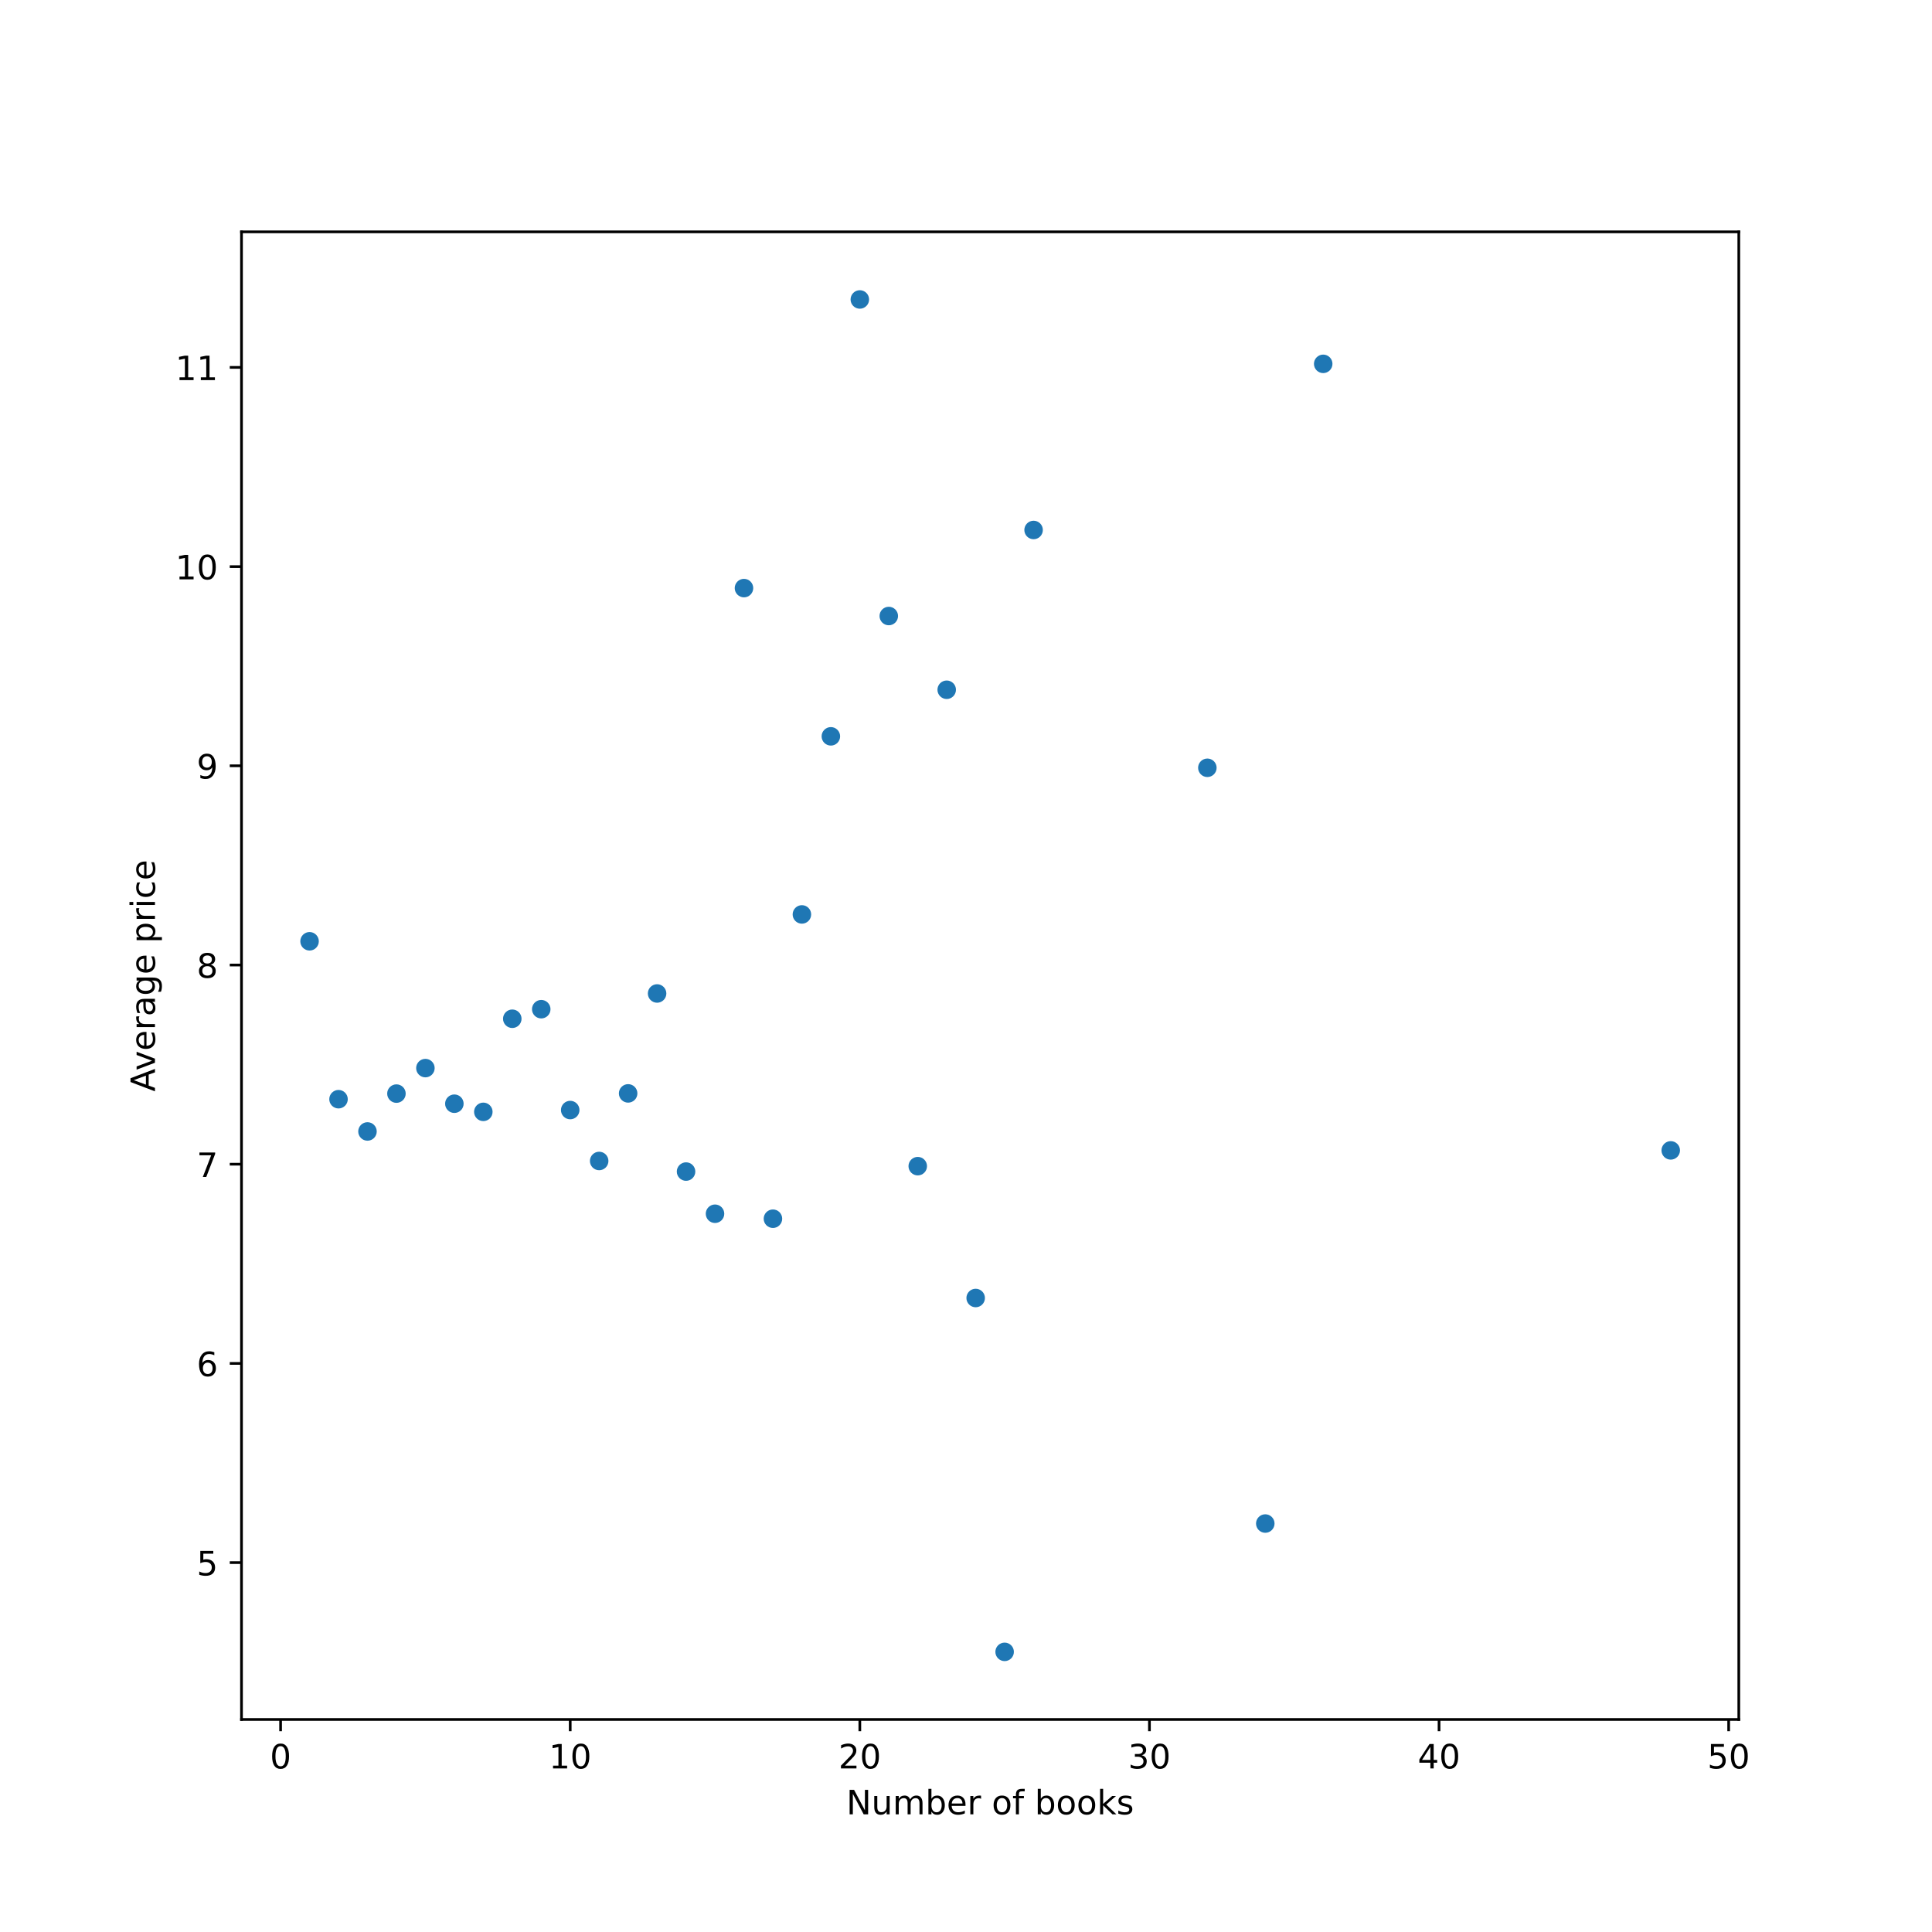
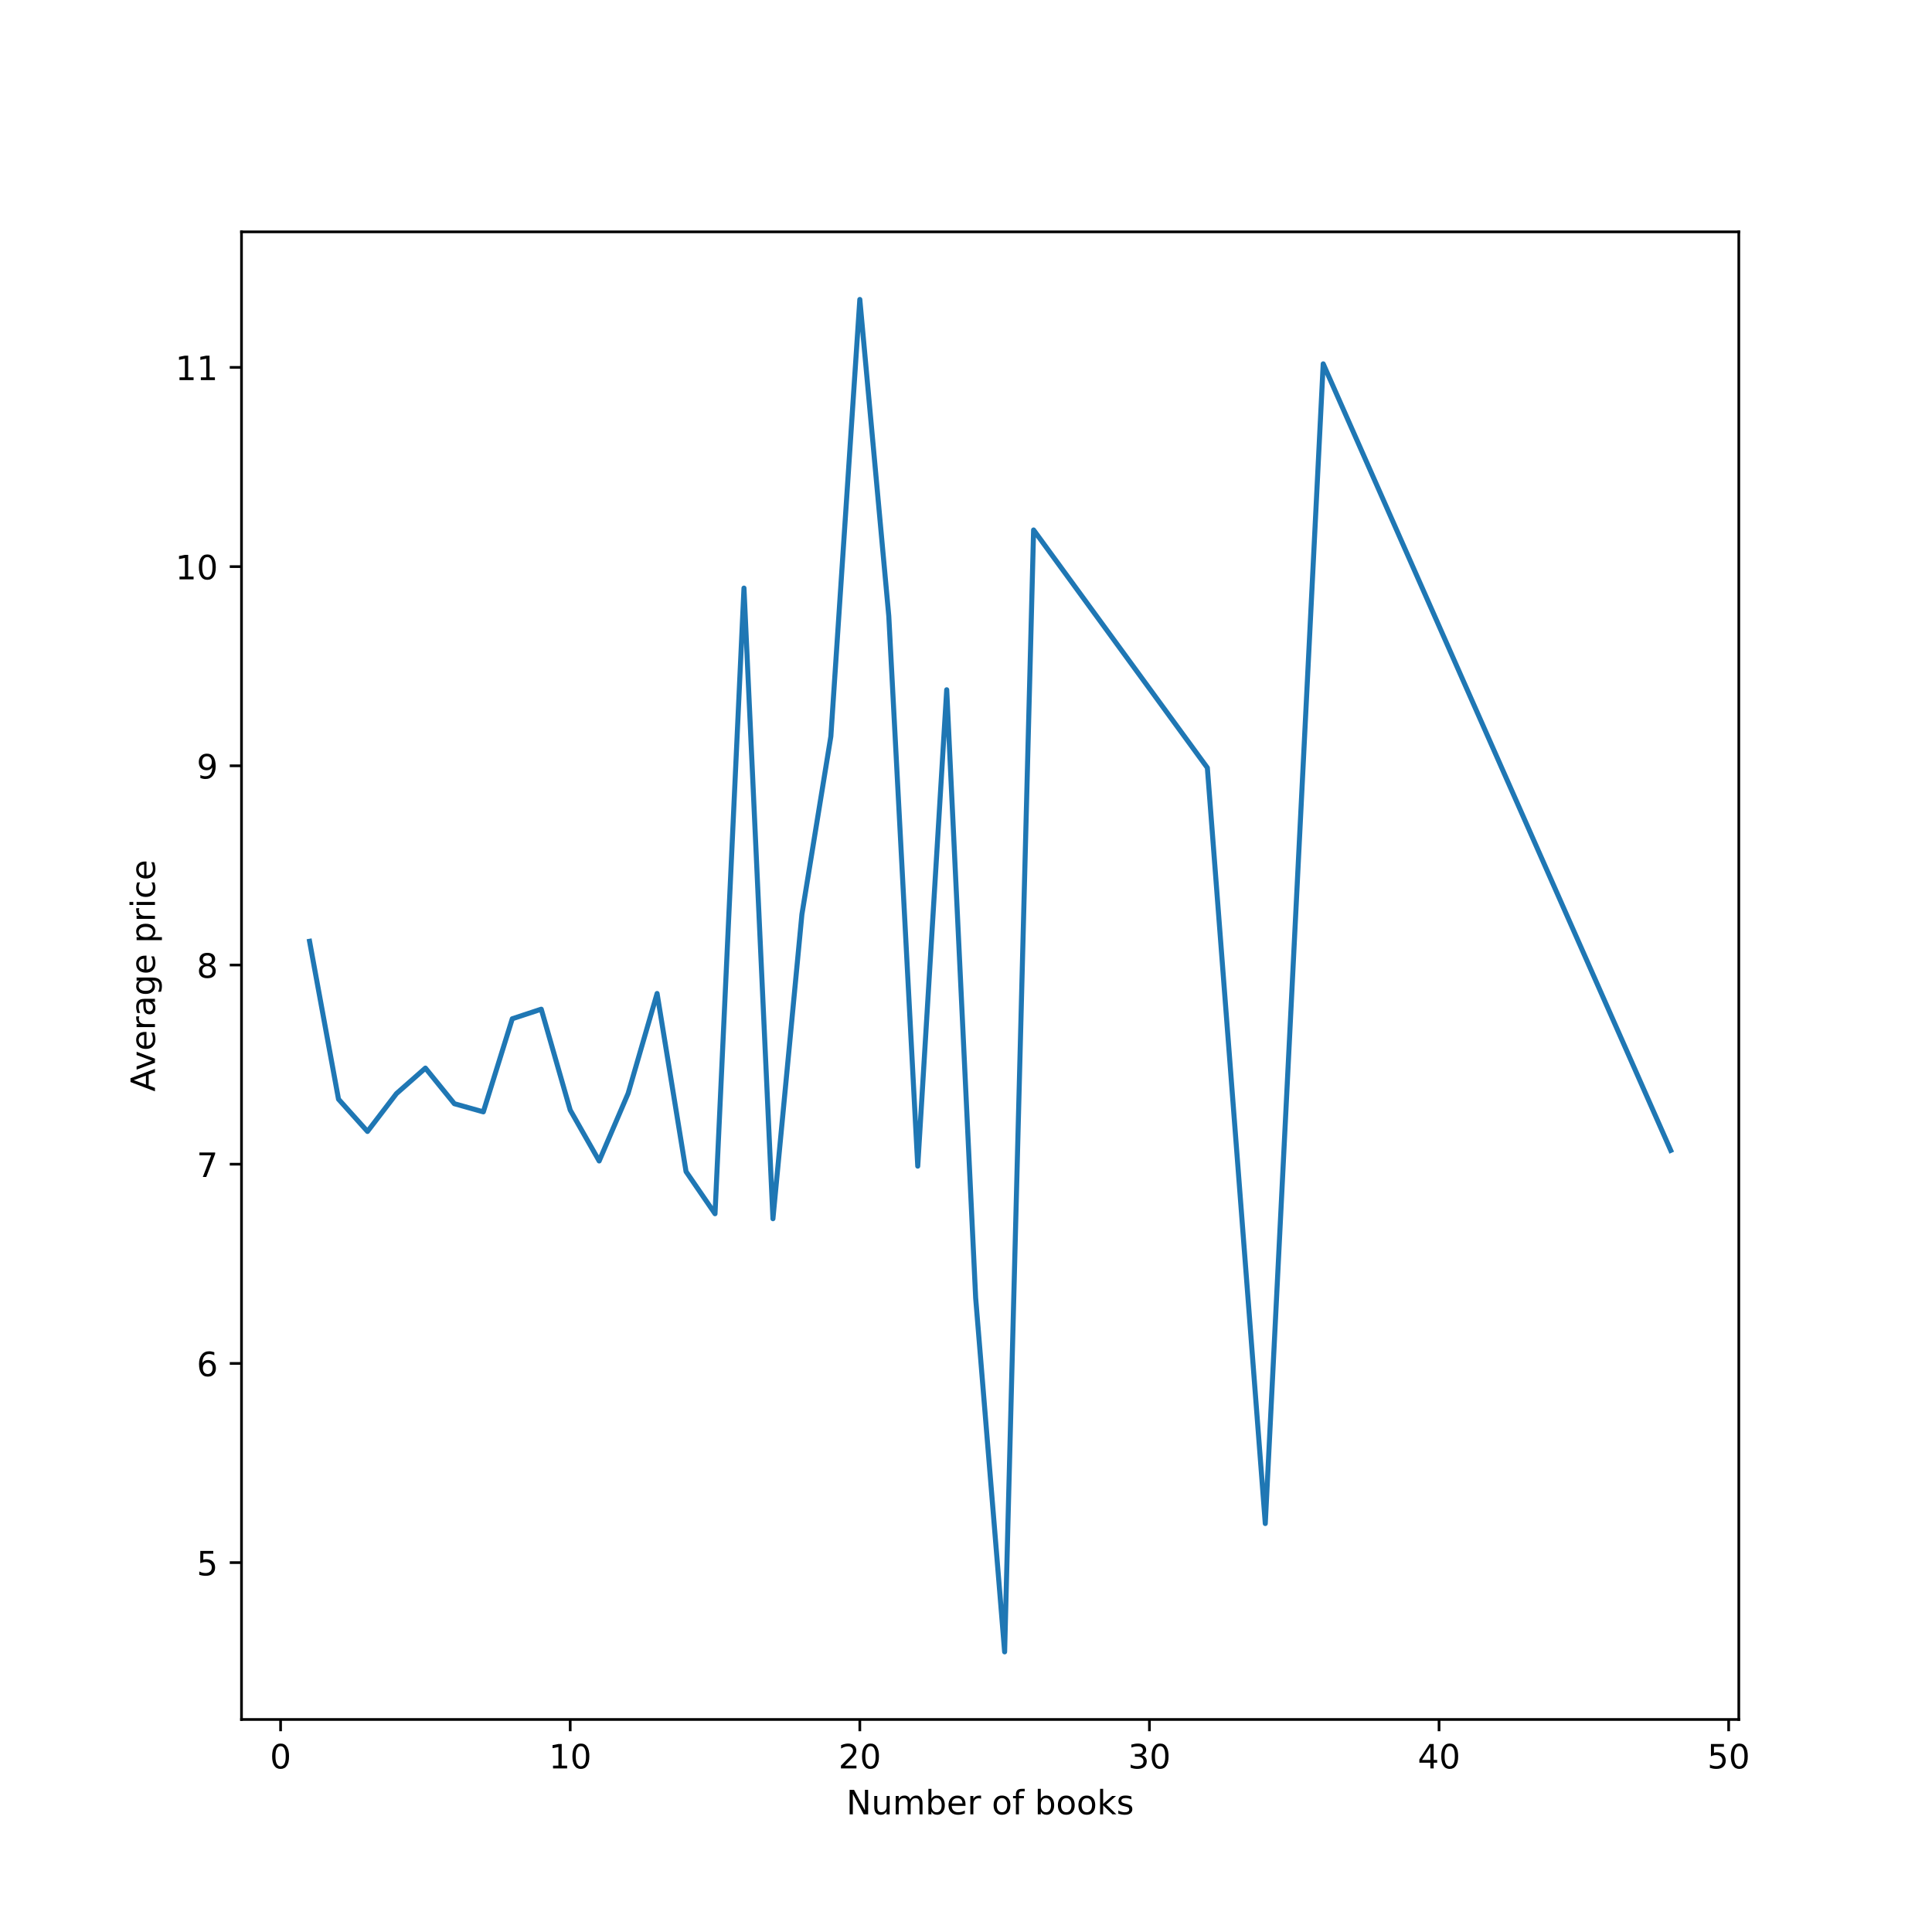
<svg xmlns="http://www.w3.org/2000/svg" xmlns:xlink="http://www.w3.org/1999/xlink" width="576pt" height="576pt" viewBox="0 0 576 576" version="1.1">
  <defs>
    <style type="text/css">*{stroke-linejoin: round; stroke-linecap: butt}</style>
  </defs>
  <g id="figure_1">
    <g id="patch_1">
      <path d="M 0 576  L 576 576  L 576 0  L 0 0  z " style="fill: #ffffff" />
    </g>
    <g id="axes_1">
      <g id="patch_2">
        <path d="M 72 512.64  L 518.4 512.64  L 518.4 69.12  L 72 69.12  z " style="fill: #ffffff" />
      </g>
-       <g id="PathCollection_1">
-         <defs>
-           <path id="m0e262ad577" d="M 0 3  C 0.796 3 1.559 2.684 2.121 2.121  C 2.684 1.559 3 0.796 3 0  C 3 -0.796 2.684 -1.559 2.121 -2.121  C 1.559 -2.684 0.796 -3 0 -3  C -0.796 -3 -1.559 -2.684 -2.121 -2.121  C -2.684 -1.559 -3 -0.796 -3 0  C -3 0.796 -2.684 1.559 -2.121 2.121  C -1.559 2.684 -0.796 3 0 3  z " style="stroke: #ffffff; stroke-width: 0.48" />
-         </defs>
-         <g clip-path="url(#p114999929c)">
-           <use xlink:href="#m0e262ad577" x="92.291" y="280.633" style="fill: #1f77b4; stroke: #ffffff; stroke-width: 0.48" />
-           <use xlink:href="#m0e262ad577" x="100.925" y="327.712" style="fill: #1f77b4; stroke: #ffffff; stroke-width: 0.48" />
-           <use xlink:href="#m0e262ad577" x="109.56" y="337.329" style="fill: #1f77b4; stroke: #ffffff; stroke-width: 0.48" />
-           <use xlink:href="#m0e262ad577" x="118.194" y="326.042" style="fill: #1f77b4; stroke: #ffffff; stroke-width: 0.48" />
-           <use xlink:href="#m0e262ad577" x="126.829" y="318.439" style="fill: #1f77b4; stroke: #ffffff; stroke-width: 0.48" />
-           <use xlink:href="#m0e262ad577" x="135.463" y="329.056" style="fill: #1f77b4; stroke: #ffffff; stroke-width: 0.48" />
-           <use xlink:href="#m0e262ad577" x="144.097" y="331.485" style="fill: #1f77b4; stroke: #ffffff; stroke-width: 0.48" />
-           <use xlink:href="#m0e262ad577" x="152.732" y="303.727" style="fill: #1f77b4; stroke: #ffffff; stroke-width: 0.48" />
-           <use xlink:href="#m0e262ad577" x="161.366" y="300.876" style="fill: #1f77b4; stroke: #ffffff; stroke-width: 0.48" />
-           <use xlink:href="#m0e262ad577" x="170.001" y="330.946" style="fill: #1f77b4; stroke: #ffffff; stroke-width: 0.48" />
-           <use xlink:href="#m0e262ad577" x="178.635" y="346.129" style="fill: #1f77b4; stroke: #ffffff; stroke-width: 0.48" />
-           <use xlink:href="#m0e262ad577" x="187.27" y="325.98" style="fill: #1f77b4; stroke: #ffffff; stroke-width: 0.48" />
-           <use xlink:href="#m0e262ad577" x="195.904" y="296.192" style="fill: #1f77b4; stroke: #ffffff; stroke-width: 0.48" />
-           <use xlink:href="#m0e262ad577" x="204.538" y="349.288" style="fill: #1f77b4; stroke: #ffffff; stroke-width: 0.48" />
-           <use xlink:href="#m0e262ad577" x="213.173" y="361.861" style="fill: #1f77b4; stroke: #ffffff; stroke-width: 0.48" />
-           <use xlink:href="#m0e262ad577" x="221.807" y="175.333" style="fill: #1f77b4; stroke: #ffffff; stroke-width: 0.48" />
-           <use xlink:href="#m0e262ad577" x="230.442" y="363.344" style="fill: #1f77b4; stroke: #ffffff; stroke-width: 0.48" />
-           <use xlink:href="#m0e262ad577" x="239.076" y="272.624" style="fill: #1f77b4; stroke: #ffffff; stroke-width: 0.48" />
-           <use xlink:href="#m0e262ad577" x="247.711" y="219.529" style="fill: #1f77b4; stroke: #ffffff; stroke-width: 0.48" />
-           <use xlink:href="#m0e262ad577" x="256.345" y="89.28" style="fill: #1f77b4; stroke: #ffffff; stroke-width: 0.48" />
-           <use xlink:href="#m0e262ad577" x="264.979" y="183.657" style="fill: #1f77b4; stroke: #ffffff; stroke-width: 0.48" />
-           <use xlink:href="#m0e262ad577" x="273.614" y="347.673" style="fill: #1f77b4; stroke: #ffffff; stroke-width: 0.48" />
-           <use xlink:href="#m0e262ad577" x="282.248" y="205.641" style="fill: #1f77b4; stroke: #ffffff; stroke-width: 0.48" />
-           <use xlink:href="#m0e262ad577" x="290.883" y="386.983" style="fill: #1f77b4; stroke: #ffffff; stroke-width: 0.48" />
-           <use xlink:href="#m0e262ad577" x="299.517" y="492.48" style="fill: #1f77b4; stroke: #ffffff; stroke-width: 0.48" />
-           <use xlink:href="#m0e262ad577" x="308.152" y="158.004" style="fill: #1f77b4; stroke: #ffffff; stroke-width: 0.48" />
-           <use xlink:href="#m0e262ad577" x="359.958" y="228.906" style="fill: #1f77b4; stroke: #ffffff; stroke-width: 0.48" />
-           <use xlink:href="#m0e262ad577" x="377.227" y="454.222" style="fill: #1f77b4; stroke: #ffffff; stroke-width: 0.48" />
-           <use xlink:href="#m0e262ad577" x="394.496" y="108.476" style="fill: #1f77b4; stroke: #ffffff; stroke-width: 0.48" />
-           <use xlink:href="#m0e262ad577" x="498.109" y="342.973" style="fill: #1f77b4; stroke: #ffffff; stroke-width: 0.48" />
-         </g>
-       </g>
+       <g id="PolyCollection_1" />
      <g id="matplotlib.axis_1">
        <g id="xtick_1">
          <g id="line2d_1">
            <defs>
-               <path id="mc8eb4b6c86" d="M 0 0  L 0 3.5  " style="stroke: #000000; stroke-width: 0.8" />
-             </defs>
-             <g>
-               <use xlink:href="#mc8eb4b6c86" x="83.656" y="512.64" style="stroke: #000000; stroke-width: 0.8" />
+               <path id="m0ebeae27ae" d="M 0 0  L 0 3.5  " style="stroke: #000000; stroke-width: 0.8" />
+             </defs>
+             <g>
+               <use xlink:href="#m0ebeae27ae" x="83.656" y="512.64" style="stroke: #000000; stroke-width: 0.8" />
            </g>
          </g>
          <g id="text_1">
            <g transform="translate(80.47523 527.2384) scale(0.1 -0.1)">
              <defs>
                <path id="DejaVuSans-30" d="M 2034 4250  Q 1547 4250 1301 3770  Q 1056 3291 1056 2328  Q 1056 1369 1301 889  Q 1547 409 2034 409  Q 2525 409 2770 889  Q 3016 1369 3016 2328  Q 3016 3291 2770 3770  Q 2525 4250 2034 4250  z M 2034 4750  Q 2819 4750 3233 4129  Q 3647 3509 3647 2328  Q 3647 1150 3233 529  Q 2819 -91 2034 -91  Q 1250 -91 836 529  Q 422 1150 422 2328  Q 422 3509 836 4129  Q 1250 4750 2034 4750  z " transform="scale(0.015625)" />
              </defs>
              <use xlink:href="#DejaVuSans-30" />
            </g>
          </g>
        </g>
        <g id="xtick_2">
          <g id="line2d_2">
            <g>
-               <use xlink:href="#mc8eb4b6c86" x="170.001" y="512.64" style="stroke: #000000; stroke-width: 0.8" />
+               <use xlink:href="#m0ebeae27ae" x="170.001" y="512.64" style="stroke: #000000; stroke-width: 0.8" />
            </g>
          </g>
          <g id="text_2">
            <g transform="translate(163.6383 527.2384) scale(0.1 -0.1)">
              <defs>
                <path id="DejaVuSans-31" d="M 794 531  L 1825 531  L 1825 4091  L 703 3866  L 703 4441  L 1819 4666  L 2450 4666  L 2450 531  L 3481 531  L 3481 0  L 794 0  L 794 531  z " transform="scale(0.015625)" />
              </defs>
              <use xlink:href="#DejaVuSans-31" />
              <use xlink:href="#DejaVuSans-30" x="63.623" />
            </g>
          </g>
        </g>
        <g id="xtick_3">
          <g id="line2d_3">
            <g>
-               <use xlink:href="#mc8eb4b6c86" x="256.345" y="512.64" style="stroke: #000000; stroke-width: 0.8" />
+               <use xlink:href="#m0ebeae27ae" x="256.345" y="512.64" style="stroke: #000000; stroke-width: 0.8" />
            </g>
          </g>
          <g id="text_3">
            <g transform="translate(249.9826 527.2384) scale(0.1 -0.1)">
              <defs>
                <path id="DejaVuSans-32" d="M 1228 531  L 3431 531  L 3431 0  L 469 0  L 469 531  Q 828 903 1448 1529  Q 2069 2156 2228 2338  Q 2531 2678 2651 2914  Q 2772 3150 2772 3378  Q 2772 3750 2511 3984  Q 2250 4219 1831 4219  Q 1534 4219 1204 4116  Q 875 4013 500 3803  L 500 4441  Q 881 4594 1212 4672  Q 1544 4750 1819 4750  Q 2544 4750 2975 4387  Q 3406 4025 3406 3419  Q 3406 3131 3298 2873  Q 3191 2616 2906 2266  Q 2828 2175 2409 1742  Q 1991 1309 1228 531  z " transform="scale(0.015625)" />
              </defs>
              <use xlink:href="#DejaVuSans-32" />
              <use xlink:href="#DejaVuSans-30" x="63.623" />
            </g>
          </g>
        </g>
        <g id="xtick_4">
          <g id="line2d_4">
            <g>
-               <use xlink:href="#mc8eb4b6c86" x="342.689" y="512.64" style="stroke: #000000; stroke-width: 0.8" />
+               <use xlink:href="#m0ebeae27ae" x="342.689" y="512.64" style="stroke: #000000; stroke-width: 0.8" />
            </g>
          </g>
          <g id="text_4">
            <g transform="translate(336.3269 527.2384) scale(0.1 -0.1)">
              <defs>
                <path id="DejaVuSans-33" d="M 2597 2516  Q 3050 2419 3304 2112  Q 3559 1806 3559 1356  Q 3559 666 3084 287  Q 2609 -91 1734 -91  Q 1441 -91 1130 -33  Q 819 25 488 141  L 488 750  Q 750 597 1062 519  Q 1375 441 1716 441  Q 2309 441 2620 675  Q 2931 909 2931 1356  Q 2931 1769 2642 2001  Q 2353 2234 1838 2234  L 1294 2234  L 1294 2753  L 1863 2753  Q 2328 2753 2575 2939  Q 2822 3125 2822 3475  Q 2822 3834 2567 4026  Q 2313 4219 1838 4219  Q 1578 4219 1281 4162  Q 984 4106 628 3988  L 628 4550  Q 988 4650 1302 4700  Q 1616 4750 1894 4750  Q 2613 4750 3031 4423  Q 3450 4097 3450 3541  Q 3450 3153 3228 2886  Q 3006 2619 2597 2516  z " transform="scale(0.015625)" />
              </defs>
              <use xlink:href="#DejaVuSans-33" />
              <use xlink:href="#DejaVuSans-30" x="63.623" />
            </g>
          </g>
        </g>
        <g id="xtick_5">
          <g id="line2d_5">
            <g>
-               <use xlink:href="#mc8eb4b6c86" x="429.034" y="512.64" style="stroke: #000000; stroke-width: 0.8" />
+               <use xlink:href="#m0ebeae27ae" x="429.034" y="512.64" style="stroke: #000000; stroke-width: 0.8" />
            </g>
          </g>
          <g id="text_5">
            <g transform="translate(422.6712 527.2384) scale(0.1 -0.1)">
              <defs>
                <path id="DejaVuSans-34" d="M 2419 4116  L 825 1625  L 2419 1625  L 2419 4116  z M 2253 4666  L 3047 4666  L 3047 1625  L 3713 1625  L 3713 1100  L 3047 1100  L 3047 0  L 2419 0  L 2419 1100  L 313 1100  L 313 1709  L 2253 4666  z " transform="scale(0.015625)" />
              </defs>
              <use xlink:href="#DejaVuSans-34" />
              <use xlink:href="#DejaVuSans-30" x="63.623" />
            </g>
          </g>
        </g>
        <g id="xtick_6">
          <g id="line2d_6">
            <g>
-               <use xlink:href="#mc8eb4b6c86" x="515.378" y="512.64" style="stroke: #000000; stroke-width: 0.8" />
+               <use xlink:href="#m0ebeae27ae" x="515.378" y="512.64" style="stroke: #000000; stroke-width: 0.8" />
            </g>
          </g>
          <g id="text_6">
            <g transform="translate(509.0154 527.2384) scale(0.1 -0.1)">
              <defs>
                <path id="DejaVuSans-35" d="M 691 4666  L 3169 4666  L 3169 4134  L 1269 4134  L 1269 2991  Q 1406 3038 1543 3061  Q 1681 3084 1819 3084  Q 2600 3084 3056 2656  Q 3513 2228 3513 1497  Q 3513 744 3044 326  Q 2575 -91 1722 -91  Q 1428 -91 1123 -41  Q 819 9 494 109  L 494 744  Q 775 591 1075 516  Q 1375 441 1709 441  Q 2250 441 2565 725  Q 2881 1009 2881 1497  Q 2881 1984 2565 2268  Q 2250 2553 1709 2553  Q 1456 2553 1204 2497  Q 953 2441 691 2322  L 691 4666  z " transform="scale(0.015625)" />
              </defs>
              <use xlink:href="#DejaVuSans-35" />
              <use xlink:href="#DejaVuSans-30" x="63.623" />
            </g>
          </g>
        </g>
        <g id="text_7">
          <g transform="translate(252.3234 540.9166) scale(0.1 -0.1)">
            <defs>
              <path id="DejaVuSans-4e" d="M 628 4666  L 1478 4666  L 3547 763  L 3547 4666  L 4159 4666  L 4159 0  L 3309 0  L 1241 3903  L 1241 0  L 628 0  L 628 4666  z " transform="scale(0.015625)" />
              <path id="DejaVuSans-75" d="M 544 1381  L 544 3500  L 1119 3500  L 1119 1403  Q 1119 906 1312 657  Q 1506 409 1894 409  Q 2359 409 2629 706  Q 2900 1003 2900 1516  L 2900 3500  L 3475 3500  L 3475 0  L 2900 0  L 2900 538  Q 2691 219 2414 64  Q 2138 -91 1772 -91  Q 1169 -91 856 284  Q 544 659 544 1381  z M 1991 3584  L 1991 3584  z " transform="scale(0.015625)" />
              <path id="DejaVuSans-6d" d="M 3328 2828  Q 3544 3216 3844 3400  Q 4144 3584 4550 3584  Q 5097 3584 5394 3201  Q 5691 2819 5691 2113  L 5691 0  L 5113 0  L 5113 2094  Q 5113 2597 4934 2840  Q 4756 3084 4391 3084  Q 3944 3084 3684 2787  Q 3425 2491 3425 1978  L 3425 0  L 2847 0  L 2847 2094  Q 2847 2600 2669 2842  Q 2491 3084 2119 3084  Q 1678 3084 1418 2786  Q 1159 2488 1159 1978  L 1159 0  L 581 0  L 581 3500  L 1159 3500  L 1159 2956  Q 1356 3278 1631 3431  Q 1906 3584 2284 3584  Q 2666 3584 2933 3390  Q 3200 3197 3328 2828  z " transform="scale(0.015625)" />
              <path id="DejaVuSans-62" d="M 3116 1747  Q 3116 2381 2855 2742  Q 2594 3103 2138 3103  Q 1681 3103 1420 2742  Q 1159 2381 1159 1747  Q 1159 1113 1420 752  Q 1681 391 2138 391  Q 2594 391 2855 752  Q 3116 1113 3116 1747  z M 1159 2969  Q 1341 3281 1617 3432  Q 1894 3584 2278 3584  Q 2916 3584 3314 3078  Q 3713 2572 3713 1747  Q 3713 922 3314 415  Q 2916 -91 2278 -91  Q 1894 -91 1617 61  Q 1341 213 1159 525  L 1159 0  L 581 0  L 581 4863  L 1159 4863  L 1159 2969  z " transform="scale(0.015625)" />
              <path id="DejaVuSans-65" d="M 3597 1894  L 3597 1613  L 953 1613  Q 991 1019 1311 708  Q 1631 397 2203 397  Q 2534 397 2845 478  Q 3156 559 3463 722  L 3463 178  Q 3153 47 2828 -22  Q 2503 -91 2169 -91  Q 1331 -91 842 396  Q 353 884 353 1716  Q 353 2575 817 3079  Q 1281 3584 2069 3584  Q 2775 3584 3186 3129  Q 3597 2675 3597 1894  z M 3022 2063  Q 3016 2534 2758 2815  Q 2500 3097 2075 3097  Q 1594 3097 1305 2825  Q 1016 2553 972 2059  L 3022 2063  z " transform="scale(0.015625)" />
              <path id="DejaVuSans-72" d="M 2631 2963  Q 2534 3019 2420 3045  Q 2306 3072 2169 3072  Q 1681 3072 1420 2755  Q 1159 2438 1159 1844  L 1159 0  L 581 0  L 581 3500  L 1159 3500  L 1159 2956  Q 1341 3275 1631 3429  Q 1922 3584 2338 3584  Q 2397 3584 2469 3576  Q 2541 3569 2628 3553  L 2631 2963  z " transform="scale(0.015625)" />
              <path id="DejaVuSans-20" transform="scale(0.015625)" />
              <path id="DejaVuSans-6f" d="M 1959 3097  Q 1497 3097 1228 2736  Q 959 2375 959 1747  Q 959 1119 1226 758  Q 1494 397 1959 397  Q 2419 397 2687 759  Q 2956 1122 2956 1747  Q 2956 2369 2687 2733  Q 2419 3097 1959 3097  z M 1959 3584  Q 2709 3584 3137 3096  Q 3566 2609 3566 1747  Q 3566 888 3137 398  Q 2709 -91 1959 -91  Q 1206 -91 779 398  Q 353 888 353 1747  Q 353 2609 779 3096  Q 1206 3584 1959 3584  z " transform="scale(0.015625)" />
              <path id="DejaVuSans-66" d="M 2375 4863  L 2375 4384  L 1825 4384  Q 1516 4384 1395 4259  Q 1275 4134 1275 3809  L 1275 3500  L 2222 3500  L 2222 3053  L 1275 3053  L 1275 0  L 697 0  L 697 3053  L 147 3053  L 147 3500  L 697 3500  L 697 3744  Q 697 4328 969 4595  Q 1241 4863 1831 4863  L 2375 4863  z " transform="scale(0.015625)" />
              <path id="DejaVuSans-6b" d="M 581 4863  L 1159 4863  L 1159 1991  L 2875 3500  L 3609 3500  L 1753 1863  L 3688 0  L 2938 0  L 1159 1709  L 1159 0  L 581 0  L 581 4863  z " transform="scale(0.015625)" />
              <path id="DejaVuSans-73" d="M 2834 3397  L 2834 2853  Q 2591 2978 2328 3040  Q 2066 3103 1784 3103  Q 1356 3103 1142 2972  Q 928 2841 928 2578  Q 928 2378 1081 2264  Q 1234 2150 1697 2047  L 1894 2003  Q 2506 1872 2764 1633  Q 3022 1394 3022 966  Q 3022 478 2636 193  Q 2250 -91 1575 -91  Q 1294 -91 989 -36  Q 684 19 347 128  L 347 722  Q 666 556 975 473  Q 1284 391 1588 391  Q 1994 391 2212 530  Q 2431 669 2431 922  Q 2431 1156 2273 1281  Q 2116 1406 1581 1522  L 1381 1569  Q 847 1681 609 1914  Q 372 2147 372 2553  Q 372 3047 722 3315  Q 1072 3584 1716 3584  Q 2034 3584 2315 3537  Q 2597 3491 2834 3397  z " transform="scale(0.015625)" />
            </defs>
            <use xlink:href="#DejaVuSans-4e" />
            <use xlink:href="#DejaVuSans-75" x="74.805" />
            <use xlink:href="#DejaVuSans-6d" x="138.184" />
            <use xlink:href="#DejaVuSans-62" x="235.596" />
            <use xlink:href="#DejaVuSans-65" x="299.072" />
            <use xlink:href="#DejaVuSans-72" x="360.596" />
            <use xlink:href="#DejaVuSans-20" x="401.709" />
            <use xlink:href="#DejaVuSans-6f" x="433.496" />
            <use xlink:href="#DejaVuSans-66" x="494.678" />
            <use xlink:href="#DejaVuSans-20" x="529.883" />
            <use xlink:href="#DejaVuSans-62" x="561.67" />
            <use xlink:href="#DejaVuSans-6f" x="625.146" />
            <use xlink:href="#DejaVuSans-6f" x="686.328" />
            <use xlink:href="#DejaVuSans-6b" x="747.51" />
            <use xlink:href="#DejaVuSans-73" x="805.42" />
          </g>
        </g>
      </g>
      <g id="matplotlib.axis_2">
        <g id="ytick_1">
          <g id="line2d_7">
            <defs>
-               <path id="m425cf5e77e" d="M 0 0  L -3.5 0  " style="stroke: #000000; stroke-width: 0.8" />
-             </defs>
-             <g>
-               <use xlink:href="#m425cf5e77e" x="72" y="465.873" style="stroke: #000000; stroke-width: 0.8" />
+               <path id="m711b66985c" d="M 0 0  L -3.5 0  " style="stroke: #000000; stroke-width: 0.8" />
+             </defs>
+             <g>
+               <use xlink:href="#m711b66985c" x="72" y="465.873" style="stroke: #000000; stroke-width: 0.8" />
            </g>
          </g>
          <g id="text_8">
            <g transform="translate(58.6375 469.6724) scale(0.1 -0.1)">
              <use xlink:href="#DejaVuSans-35" />
            </g>
          </g>
        </g>
        <g id="ytick_2">
          <g id="line2d_8">
            <g>
-               <use xlink:href="#m425cf5e77e" x="72" y="406.483" style="stroke: #000000; stroke-width: 0.8" />
+               <use xlink:href="#m711b66985c" x="72" y="406.483" style="stroke: #000000; stroke-width: 0.8" />
            </g>
          </g>
          <g id="text_9">
            <g transform="translate(58.6375 410.2822) scale(0.1 -0.1)">
              <defs>
                <path id="DejaVuSans-36" d="M 2113 2584  Q 1688 2584 1439 2293  Q 1191 2003 1191 1497  Q 1191 994 1439 701  Q 1688 409 2113 409  Q 2538 409 2786 701  Q 3034 994 3034 1497  Q 3034 2003 2786 2293  Q 2538 2584 2113 2584  z M 3366 4563  L 3366 3988  Q 3128 4100 2886 4159  Q 2644 4219 2406 4219  Q 1781 4219 1451 3797  Q 1122 3375 1075 2522  Q 1259 2794 1537 2939  Q 1816 3084 2150 3084  Q 2853 3084 3261 2657  Q 3669 2231 3669 1497  Q 3669 778 3244 343  Q 2819 -91 2113 -91  Q 1303 -91 875 529  Q 447 1150 447 2328  Q 447 3434 972 4092  Q 1497 4750 2381 4750  Q 2619 4750 2861 4703  Q 3103 4656 3366 4563  z " transform="scale(0.015625)" />
              </defs>
              <use xlink:href="#DejaVuSans-36" />
            </g>
          </g>
        </g>
        <g id="ytick_3">
          <g id="line2d_9">
            <g>
-               <use xlink:href="#m425cf5e77e" x="72" y="347.093" style="stroke: #000000; stroke-width: 0.8" />
+               <use xlink:href="#m711b66985c" x="72" y="347.093" style="stroke: #000000; stroke-width: 0.8" />
            </g>
          </g>
          <g id="text_10">
            <g transform="translate(58.6375 350.892) scale(0.1 -0.1)">
              <defs>
                <path id="DejaVuSans-37" d="M 525 4666  L 3525 4666  L 3525 4397  L 1831 0  L 1172 0  L 2766 4134  L 525 4134  L 525 4666  z " transform="scale(0.015625)" />
              </defs>
              <use xlink:href="#DejaVuSans-37" />
            </g>
          </g>
        </g>
        <g id="ytick_4">
          <g id="line2d_10">
            <g>
-               <use xlink:href="#m425cf5e77e" x="72" y="287.703" style="stroke: #000000; stroke-width: 0.8" />
+               <use xlink:href="#m711b66985c" x="72" y="287.703" style="stroke: #000000; stroke-width: 0.8" />
            </g>
          </g>
          <g id="text_11">
            <g transform="translate(58.6375 291.5018) scale(0.1 -0.1)">
              <defs>
                <path id="DejaVuSans-38" d="M 2034 2216  Q 1584 2216 1326 1975  Q 1069 1734 1069 1313  Q 1069 891 1326 650  Q 1584 409 2034 409  Q 2484 409 2743 651  Q 3003 894 3003 1313  Q 3003 1734 2745 1975  Q 2488 2216 2034 2216  z M 1403 2484  Q 997 2584 770 2862  Q 544 3141 544 3541  Q 544 4100 942 4425  Q 1341 4750 2034 4750  Q 2731 4750 3128 4425  Q 3525 4100 3525 3541  Q 3525 3141 3298 2862  Q 3072 2584 2669 2484  Q 3125 2378 3379 2068  Q 3634 1759 3634 1313  Q 3634 634 3220 271  Q 2806 -91 2034 -91  Q 1263 -91 848 271  Q 434 634 434 1313  Q 434 1759 690 2068  Q 947 2378 1403 2484  z M 1172 3481  Q 1172 3119 1398 2916  Q 1625 2713 2034 2713  Q 2441 2713 2670 2916  Q 2900 3119 2900 3481  Q 2900 3844 2670 4047  Q 2441 4250 2034 4250  Q 1625 4250 1398 4047  Q 1172 3844 1172 3481  z " transform="scale(0.015625)" />
              </defs>
              <use xlink:href="#DejaVuSans-38" />
            </g>
          </g>
        </g>
        <g id="ytick_5">
          <g id="line2d_11">
            <g>
-               <use xlink:href="#m425cf5e77e" x="72" y="228.312" style="stroke: #000000; stroke-width: 0.8" />
+               <use xlink:href="#m711b66985c" x="72" y="228.312" style="stroke: #000000; stroke-width: 0.8" />
            </g>
          </g>
          <g id="text_12">
            <g transform="translate(58.6375 232.1117) scale(0.1 -0.1)">
              <defs>
                <path id="DejaVuSans-39" d="M 703 97  L 703 672  Q 941 559 1184 500  Q 1428 441 1663 441  Q 2288 441 2617 861  Q 2947 1281 2994 2138  Q 2813 1869 2534 1725  Q 2256 1581 1919 1581  Q 1219 1581 811 2004  Q 403 2428 403 3163  Q 403 3881 828 4315  Q 1253 4750 1959 4750  Q 2769 4750 3195 4129  Q 3622 3509 3622 2328  Q 3622 1225 3098 567  Q 2575 -91 1691 -91  Q 1453 -91 1209 -44  Q 966 3 703 97  z M 1959 2075  Q 2384 2075 2632 2365  Q 2881 2656 2881 3163  Q 2881 3666 2632 3958  Q 2384 4250 1959 4250  Q 1534 4250 1286 3958  Q 1038 3666 1038 3163  Q 1038 2656 1286 2365  Q 1534 2075 1959 2075  z " transform="scale(0.015625)" />
              </defs>
              <use xlink:href="#DejaVuSans-39" />
            </g>
          </g>
        </g>
        <g id="ytick_6">
          <g id="line2d_12">
            <g>
-               <use xlink:href="#m425cf5e77e" x="72" y="168.922" style="stroke: #000000; stroke-width: 0.8" />
+               <use xlink:href="#m711b66985c" x="72" y="168.922" style="stroke: #000000; stroke-width: 0.8" />
            </g>
          </g>
          <g id="text_13">
            <g transform="translate(52.275 172.7215) scale(0.1 -0.1)">
              <use xlink:href="#DejaVuSans-31" />
              <use xlink:href="#DejaVuSans-30" x="63.623" />
            </g>
          </g>
        </g>
        <g id="ytick_7">
          <g id="line2d_13">
            <g>
-               <use xlink:href="#m425cf5e77e" x="72" y="109.532" style="stroke: #000000; stroke-width: 0.8" />
+               <use xlink:href="#m711b66985c" x="72" y="109.532" style="stroke: #000000; stroke-width: 0.8" />
            </g>
          </g>
          <g id="text_14">
            <g transform="translate(52.275 113.3313) scale(0.1 -0.1)">
              <use xlink:href="#DejaVuSans-31" />
              <use xlink:href="#DejaVuSans-31" x="63.623" />
            </g>
          </g>
        </g>
        <g id="text_15">
          <g transform="translate(46.19531 325.4464) rotate(-90) scale(0.1 -0.1)">
            <defs>
              <path id="DejaVuSans-41" d="M 2188 4044  L 1331 1722  L 3047 1722  L 2188 4044  z M 1831 4666  L 2547 4666  L 4325 0  L 3669 0  L 3244 1197  L 1141 1197  L 716 0  L 50 0  L 1831 4666  z " transform="scale(0.015625)" />
              <path id="DejaVuSans-76" d="M 191 3500  L 800 3500  L 1894 563  L 2988 3500  L 3597 3500  L 2284 0  L 1503 0  L 191 3500  z " transform="scale(0.015625)" />
              <path id="DejaVuSans-61" d="M 2194 1759  Q 1497 1759 1228 1600  Q 959 1441 959 1056  Q 959 750 1161 570  Q 1363 391 1709 391  Q 2188 391 2477 730  Q 2766 1069 2766 1631  L 2766 1759  L 2194 1759  z M 3341 1997  L 3341 0  L 2766 0  L 2766 531  Q 2569 213 2275 61  Q 1981 -91 1556 -91  Q 1019 -91 701 211  Q 384 513 384 1019  Q 384 1609 779 1909  Q 1175 2209 1959 2209  L 2766 2209  L 2766 2266  Q 2766 2663 2505 2880  Q 2244 3097 1772 3097  Q 1472 3097 1187 3025  Q 903 2953 641 2809  L 641 3341  Q 956 3463 1253 3523  Q 1550 3584 1831 3584  Q 2591 3584 2966 3190  Q 3341 2797 3341 1997  z " transform="scale(0.015625)" />
              <path id="DejaVuSans-67" d="M 2906 1791  Q 2906 2416 2648 2759  Q 2391 3103 1925 3103  Q 1463 3103 1205 2759  Q 947 2416 947 1791  Q 947 1169 1205 825  Q 1463 481 1925 481  Q 2391 481 2648 825  Q 2906 1169 2906 1791  z M 3481 434  Q 3481 -459 3084 -895  Q 2688 -1331 1869 -1331  Q 1566 -1331 1297 -1286  Q 1028 -1241 775 -1147  L 775 -588  Q 1028 -725 1275 -790  Q 1522 -856 1778 -856  Q 2344 -856 2625 -561  Q 2906 -266 2906 331  L 2906 616  Q 2728 306 2450 153  Q 2172 0 1784 0  Q 1141 0 747 490  Q 353 981 353 1791  Q 353 2603 747 3093  Q 1141 3584 1784 3584  Q 2172 3584 2450 3431  Q 2728 3278 2906 2969  L 2906 3500  L 3481 3500  L 3481 434  z " transform="scale(0.015625)" />
              <path id="DejaVuSans-70" d="M 1159 525  L 1159 -1331  L 581 -1331  L 581 3500  L 1159 3500  L 1159 2969  Q 1341 3281 1617 3432  Q 1894 3584 2278 3584  Q 2916 3584 3314 3078  Q 3713 2572 3713 1747  Q 3713 922 3314 415  Q 2916 -91 2278 -91  Q 1894 -91 1617 61  Q 1341 213 1159 525  z M 3116 1747  Q 3116 2381 2855 2742  Q 2594 3103 2138 3103  Q 1681 3103 1420 2742  Q 1159 2381 1159 1747  Q 1159 1113 1420 752  Q 1681 391 2138 391  Q 2594 391 2855 752  Q 3116 1113 3116 1747  z " transform="scale(0.015625)" />
              <path id="DejaVuSans-69" d="M 603 3500  L 1178 3500  L 1178 0  L 603 0  L 603 3500  z M 603 4863  L 1178 4863  L 1178 4134  L 603 4134  L 603 4863  z " transform="scale(0.015625)" />
              <path id="DejaVuSans-63" d="M 3122 3366  L 3122 2828  Q 2878 2963 2633 3030  Q 2388 3097 2138 3097  Q 1578 3097 1268 2742  Q 959 2388 959 1747  Q 959 1106 1268 751  Q 1578 397 2138 397  Q 2388 397 2633 464  Q 2878 531 3122 666  L 3122 134  Q 2881 22 2623 -34  Q 2366 -91 2075 -91  Q 1284 -91 818 406  Q 353 903 353 1747  Q 353 2603 823 3093  Q 1294 3584 2113 3584  Q 2378 3584 2631 3529  Q 2884 3475 3122 3366  z " transform="scale(0.015625)" />
            </defs>
            <use xlink:href="#DejaVuSans-41" />
            <use xlink:href="#DejaVuSans-76" x="62.533" />
            <use xlink:href="#DejaVuSans-65" x="121.713" />
            <use xlink:href="#DejaVuSans-72" x="183.236" />
            <use xlink:href="#DejaVuSans-61" x="224.35" />
            <use xlink:href="#DejaVuSans-67" x="285.629" />
            <use xlink:href="#DejaVuSans-65" x="349.105" />
            <use xlink:href="#DejaVuSans-20" x="410.629" />
            <use xlink:href="#DejaVuSans-70" x="442.416" />
            <use xlink:href="#DejaVuSans-72" x="505.893" />
            <use xlink:href="#DejaVuSans-69" x="547.006" />
            <use xlink:href="#DejaVuSans-63" x="574.789" />
            <use xlink:href="#DejaVuSans-65" x="629.77" />
          </g>
        </g>
      </g>
+       <g id="line2d_14">
+         <path d="M 92.291 280.633  L 100.925 327.712  L 109.56 337.329  L 118.194 326.042  L 126.829 318.439  L 135.463 329.056  L 144.097 331.485  L 152.732 303.727  L 161.366 300.876  L 170.001 330.946  L 178.635 346.129  L 187.27 325.98  L 195.904 296.192  L 204.538 349.288  L 213.173 361.861  L 221.807 175.333  L 230.442 363.344  L 239.076 272.624  L 247.711 219.529  L 256.345 89.28  L 264.979 183.657  L 273.614 347.673  L 282.248 205.641  L 290.883 386.983  L 299.517 492.48  L 308.152 158.004  L 359.958 228.906  L 377.227 454.222  L 394.496 108.476  L 498.109 342.973  " clip-path="url(#p1f231905ef)" style="fill: none; stroke: #1f77b4; stroke-width: 1.5; stroke-linecap: square" />
+       </g>
      <g id="patch_3">
        <path d="M 72 512.64  L 72 69.12  " style="fill: none; stroke: #000000; stroke-width: 0.8; stroke-linejoin: miter; stroke-linecap: square" />
      </g>
      <g id="patch_4">
        <path d="M 518.4 512.64  L 518.4 69.12  " style="fill: none; stroke: #000000; stroke-width: 0.8; stroke-linejoin: miter; stroke-linecap: square" />
      </g>
      <g id="patch_5">
        <path d="M 72 512.64  L 518.4 512.64  " style="fill: none; stroke: #000000; stroke-width: 0.8; stroke-linejoin: miter; stroke-linecap: square" />
      </g>
      <g id="patch_6">
        <path d="M 72 69.12  L 518.4 69.12  " style="fill: none; stroke: #000000; stroke-width: 0.8; stroke-linejoin: miter; stroke-linecap: square" />
      </g>
    </g>
  </g>
  <defs>
-     <clipPath id="p114999929c">
+     <clipPath id="p1f231905ef">
      <rect x="72" y="69.12" width="446.4" height="443.52" />
    </clipPath>
  </defs>
</svg>
